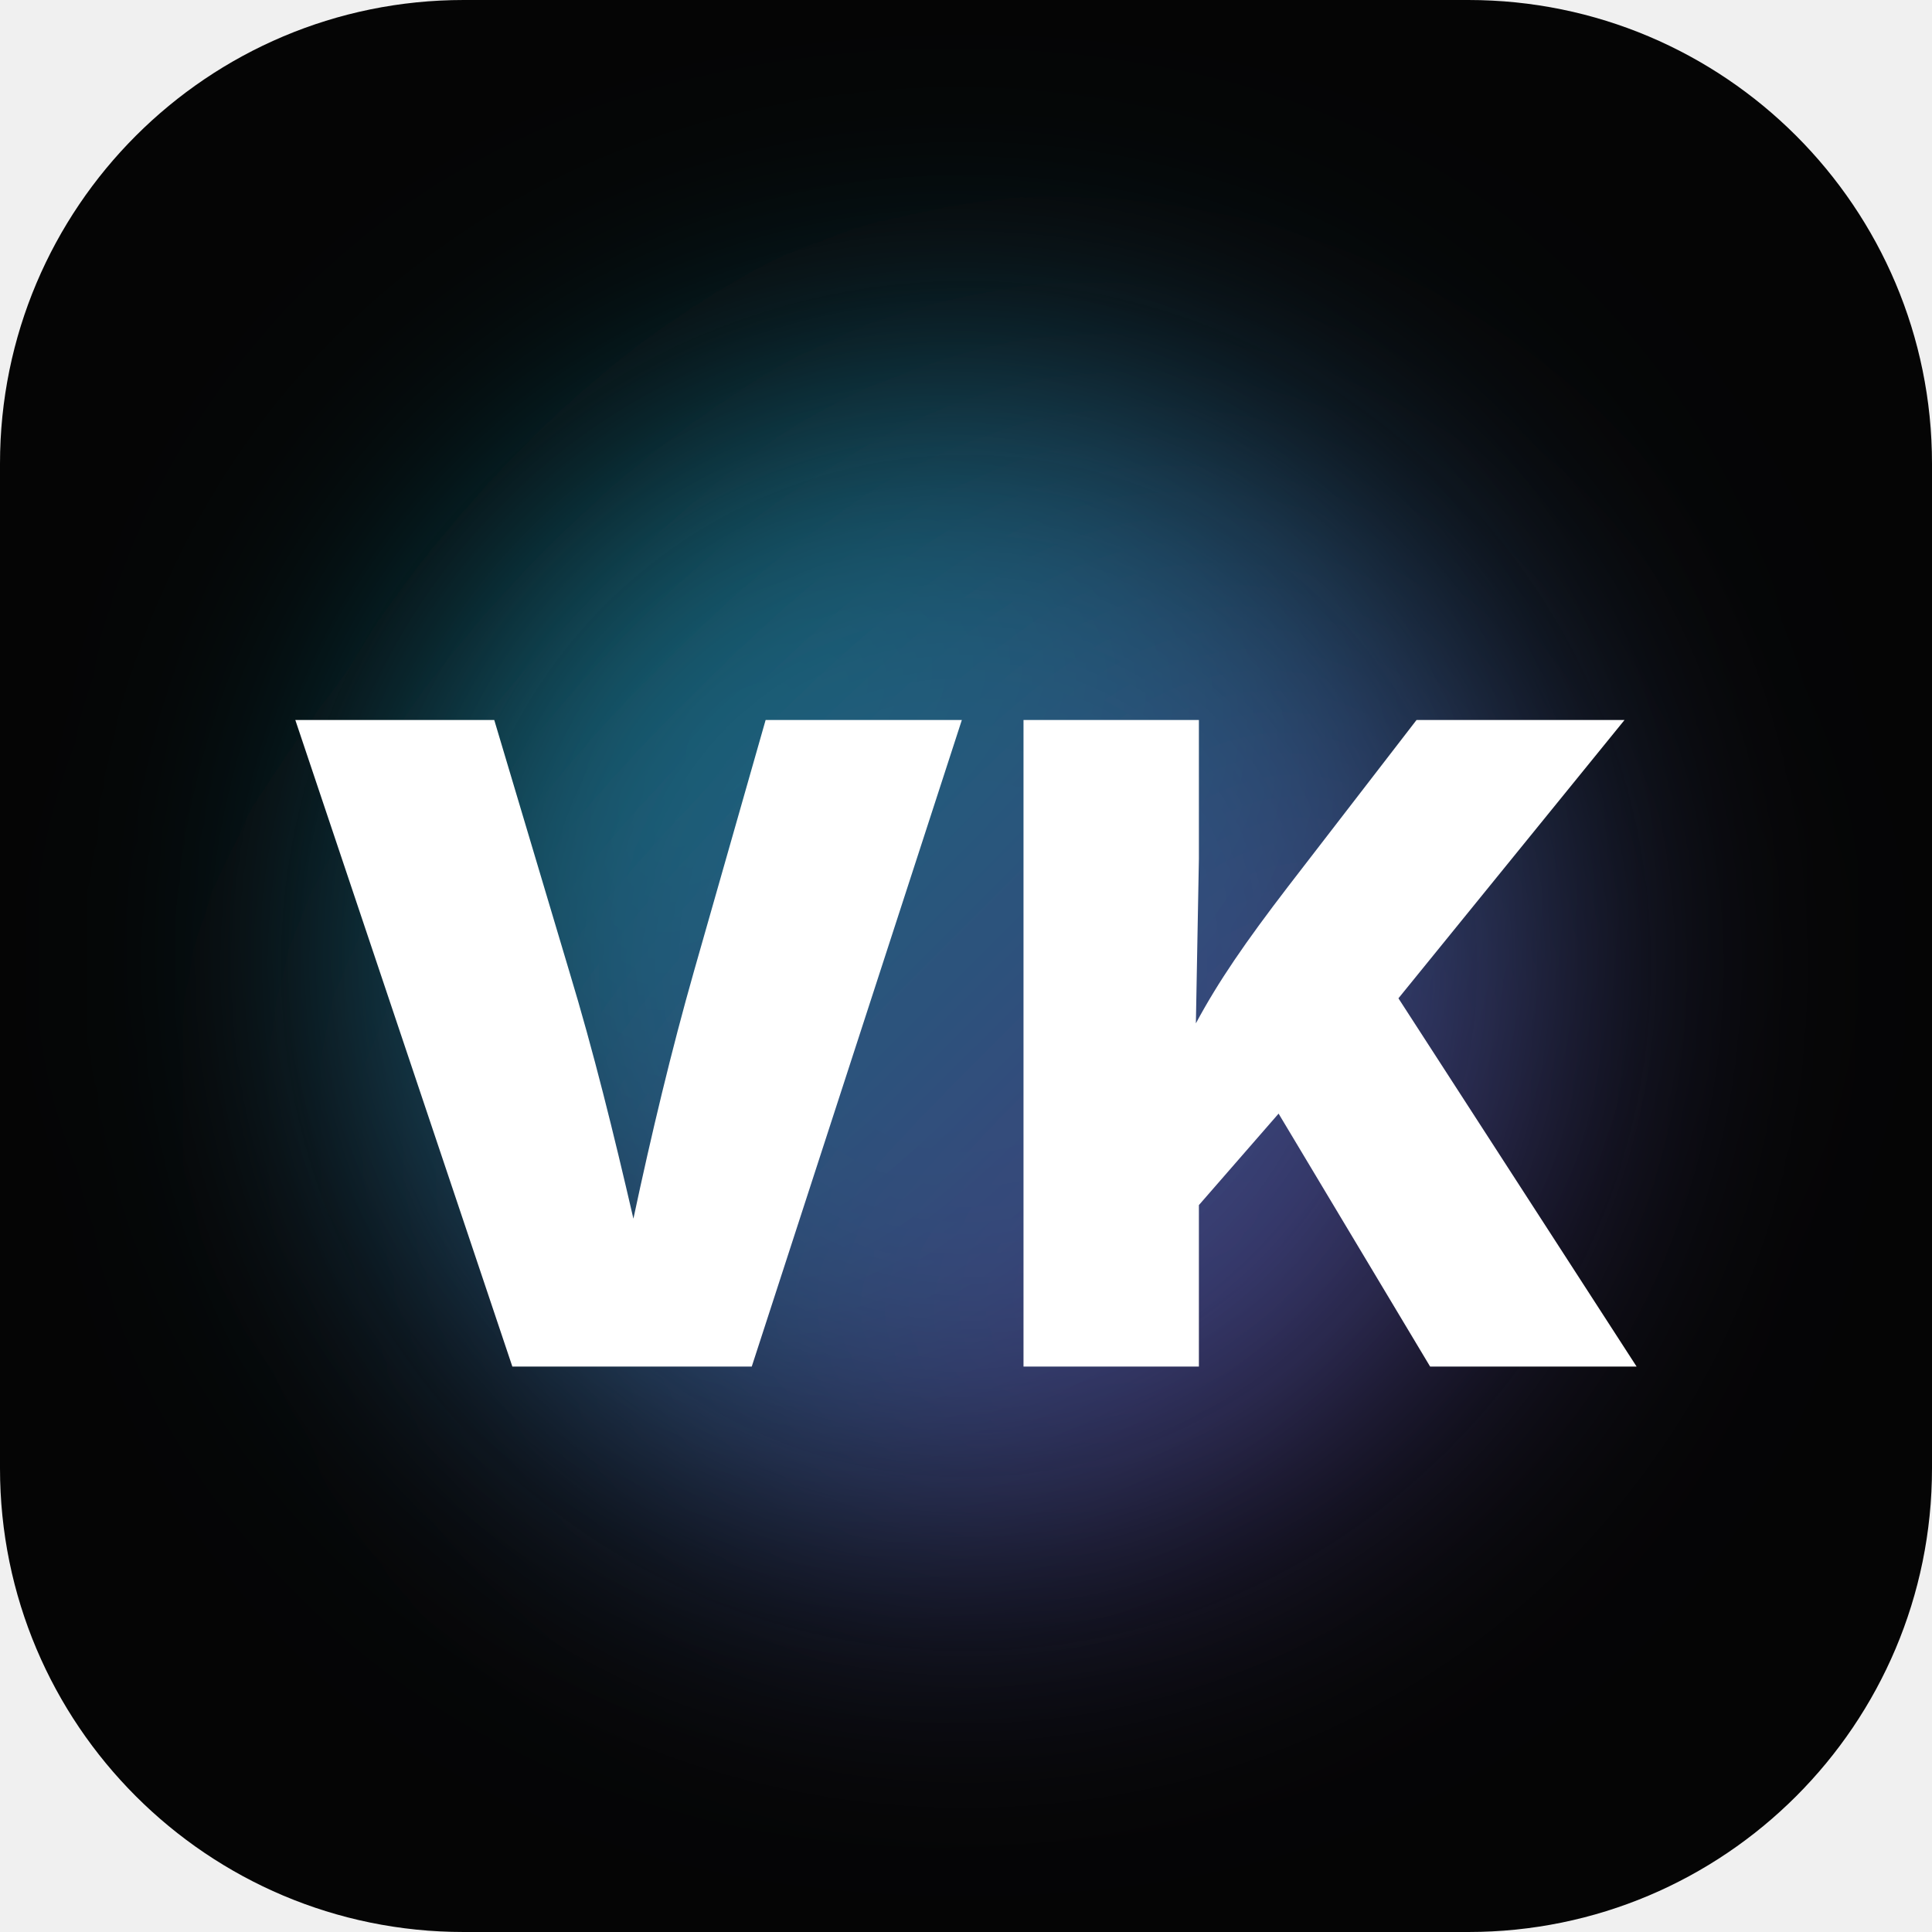
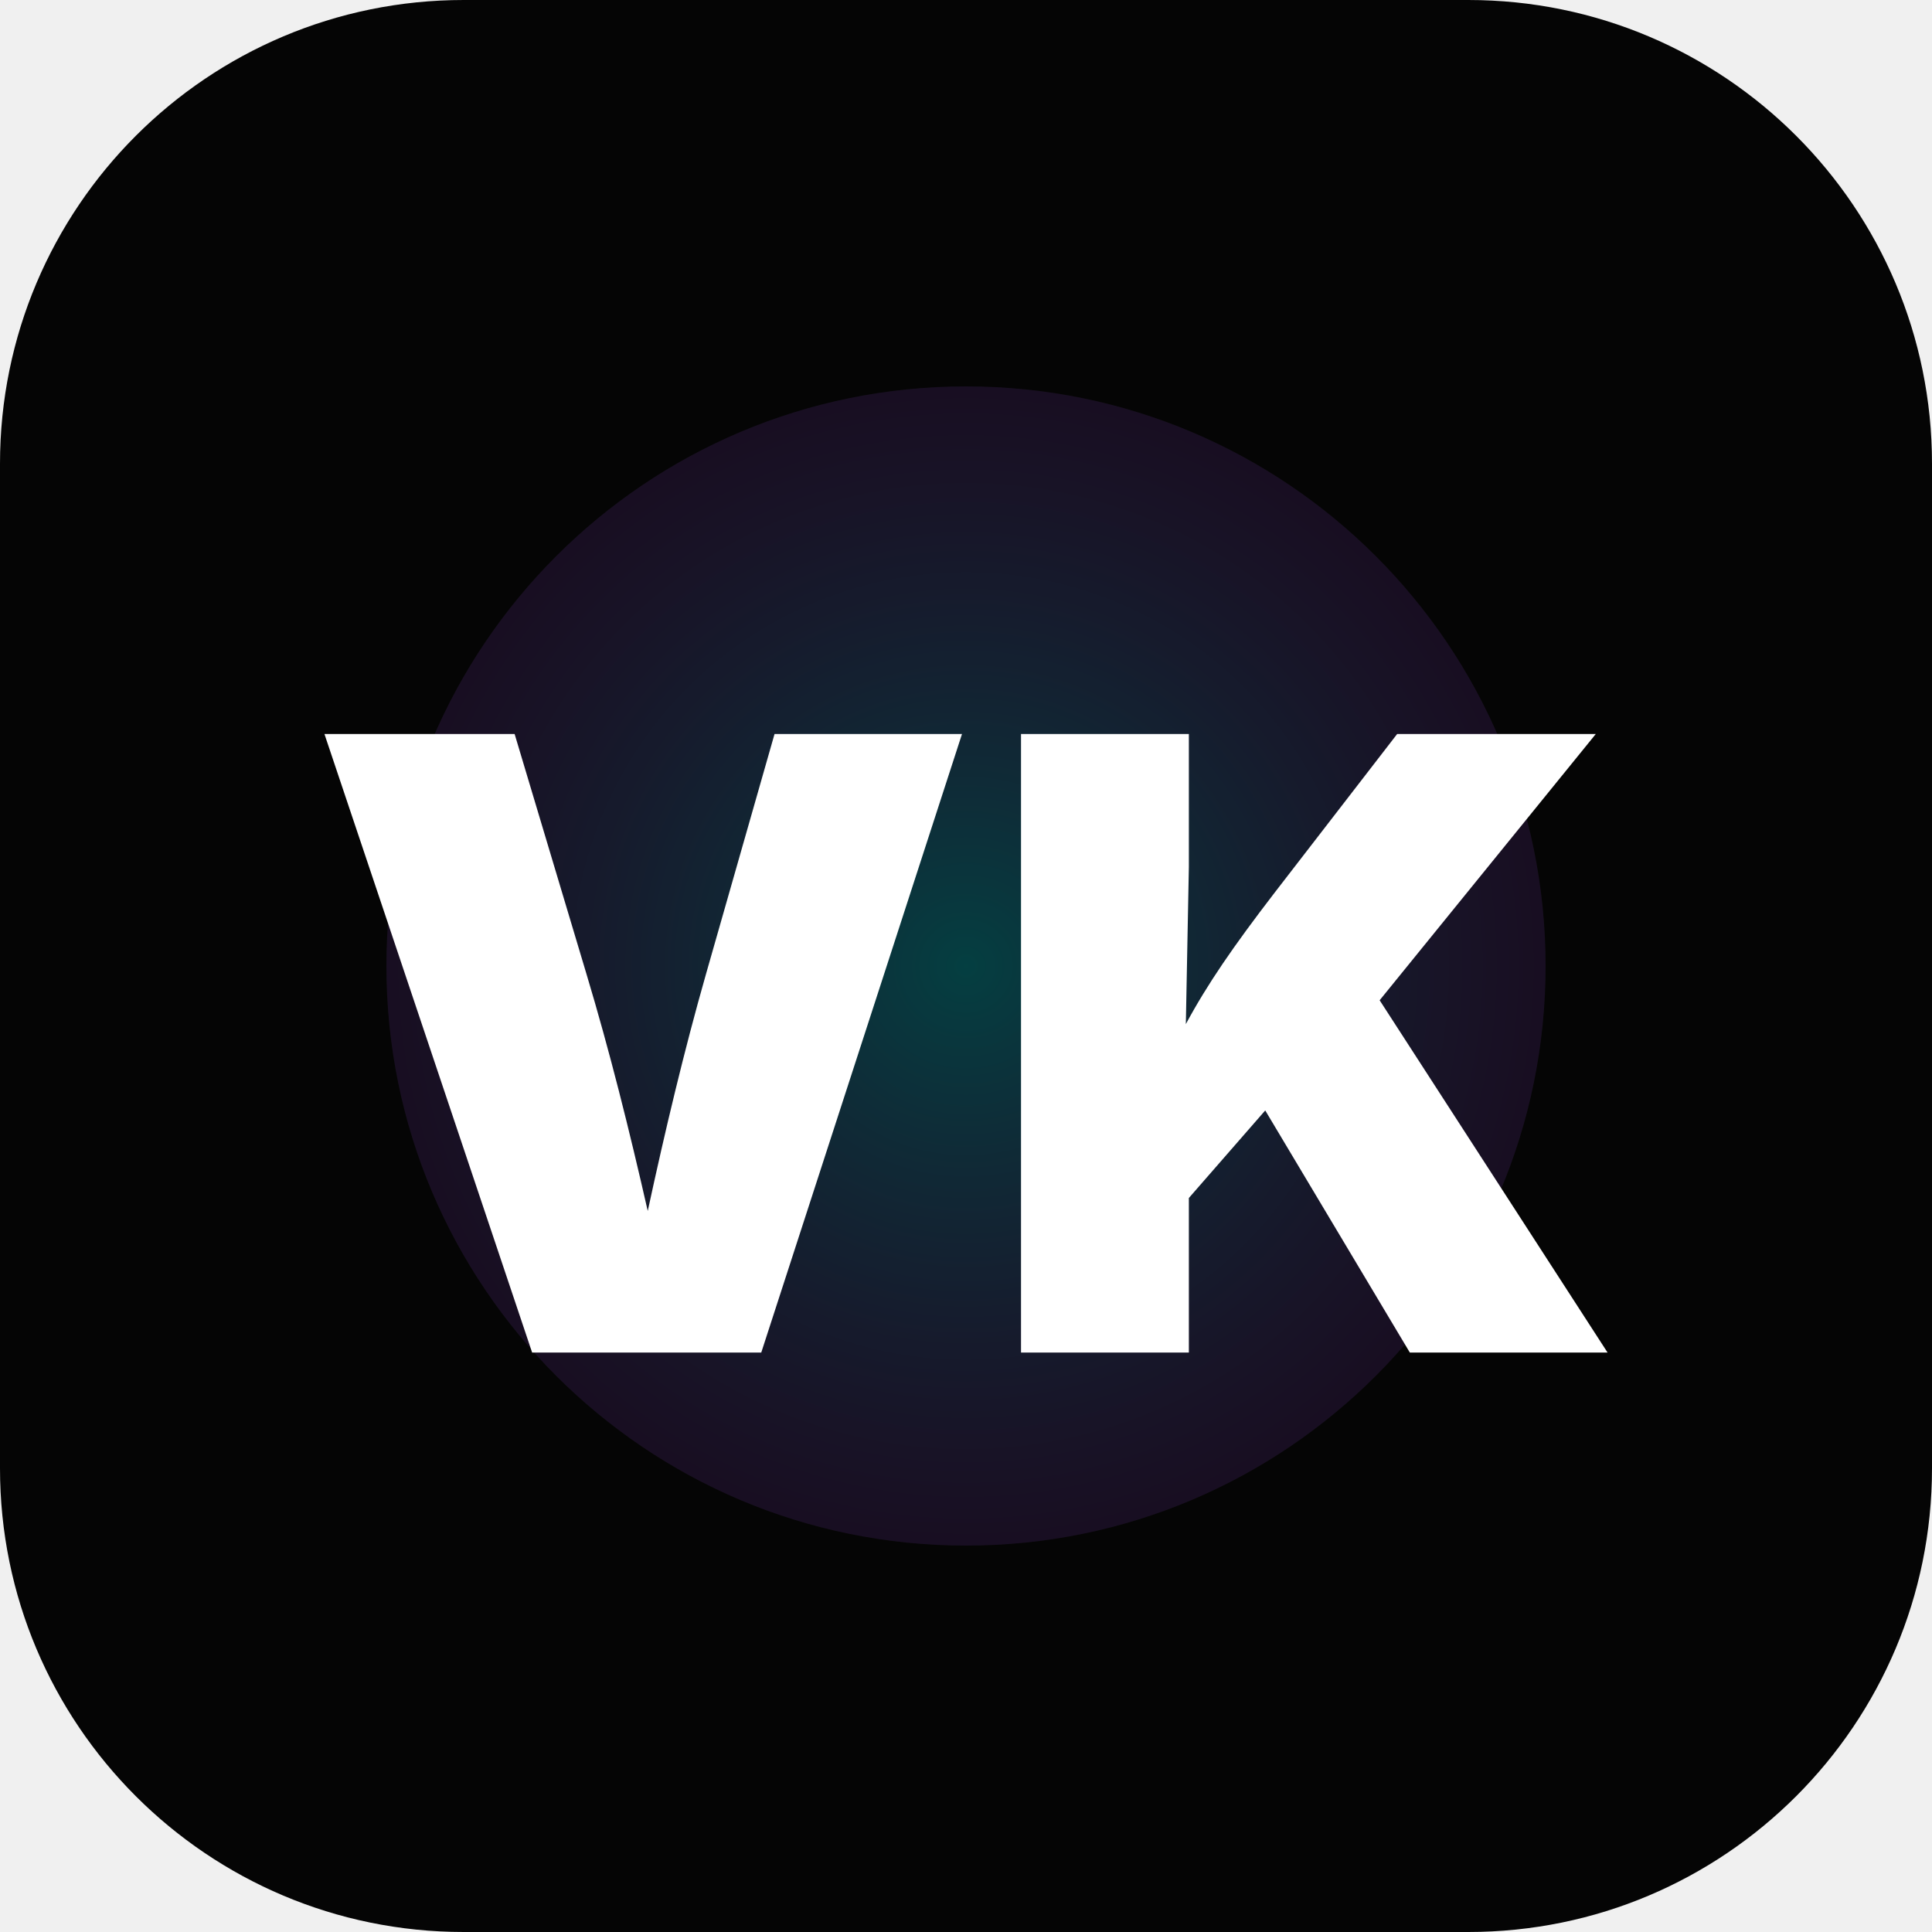
<svg xmlns="http://www.w3.org/2000/svg" viewBox="0 0 100 100">
  <defs>
-     <linearGradient id="glow" x1="0%" y1="0%" x2="100%" y2="100%">
-       <stop offset="0%" style="stop-color:#00F5FF;stop-opacity:0.8" />
-       <stop offset="100%" style="stop-color:#A855F7;stop-opacity:0.8" />
-     </linearGradient>
+     <radialGradient id="highlightGlow" cx="50%" cy="50%" r="50%">
+       <stop offset="0%" style="stop-color:#00F5FF;stop-opacity:0.6" />
+       <stop offset="100%" style="stop-color:#A855F7;stop-opacity:0.3" />
+     </radialGradient>
  </defs>
  <rect width="100" height="100" rx="24" fill="#050505" />
-   <circle cx="50" cy="50" r="30" fill="url(#glow)" filter="blur(8px)" opacity="0.6" />
-   <text x="50%" y="54%" dominant-baseline="central" text-anchor="middle" font-family="Inter, system-ui, sans-serif" font-size="46" font-weight="900" fill="white">VK</text>
+   <circle cx="50" cy="50" r="30" fill="url(#highlightGlow)" opacity="0.4" />
+   <text x="50%" y="54%" dominant-baseline="central" text-anchor="middle" font-family="Inter, system-ui, sans-serif" font-size="44" font-weight="900" fill="white">VK</text>
</svg>
